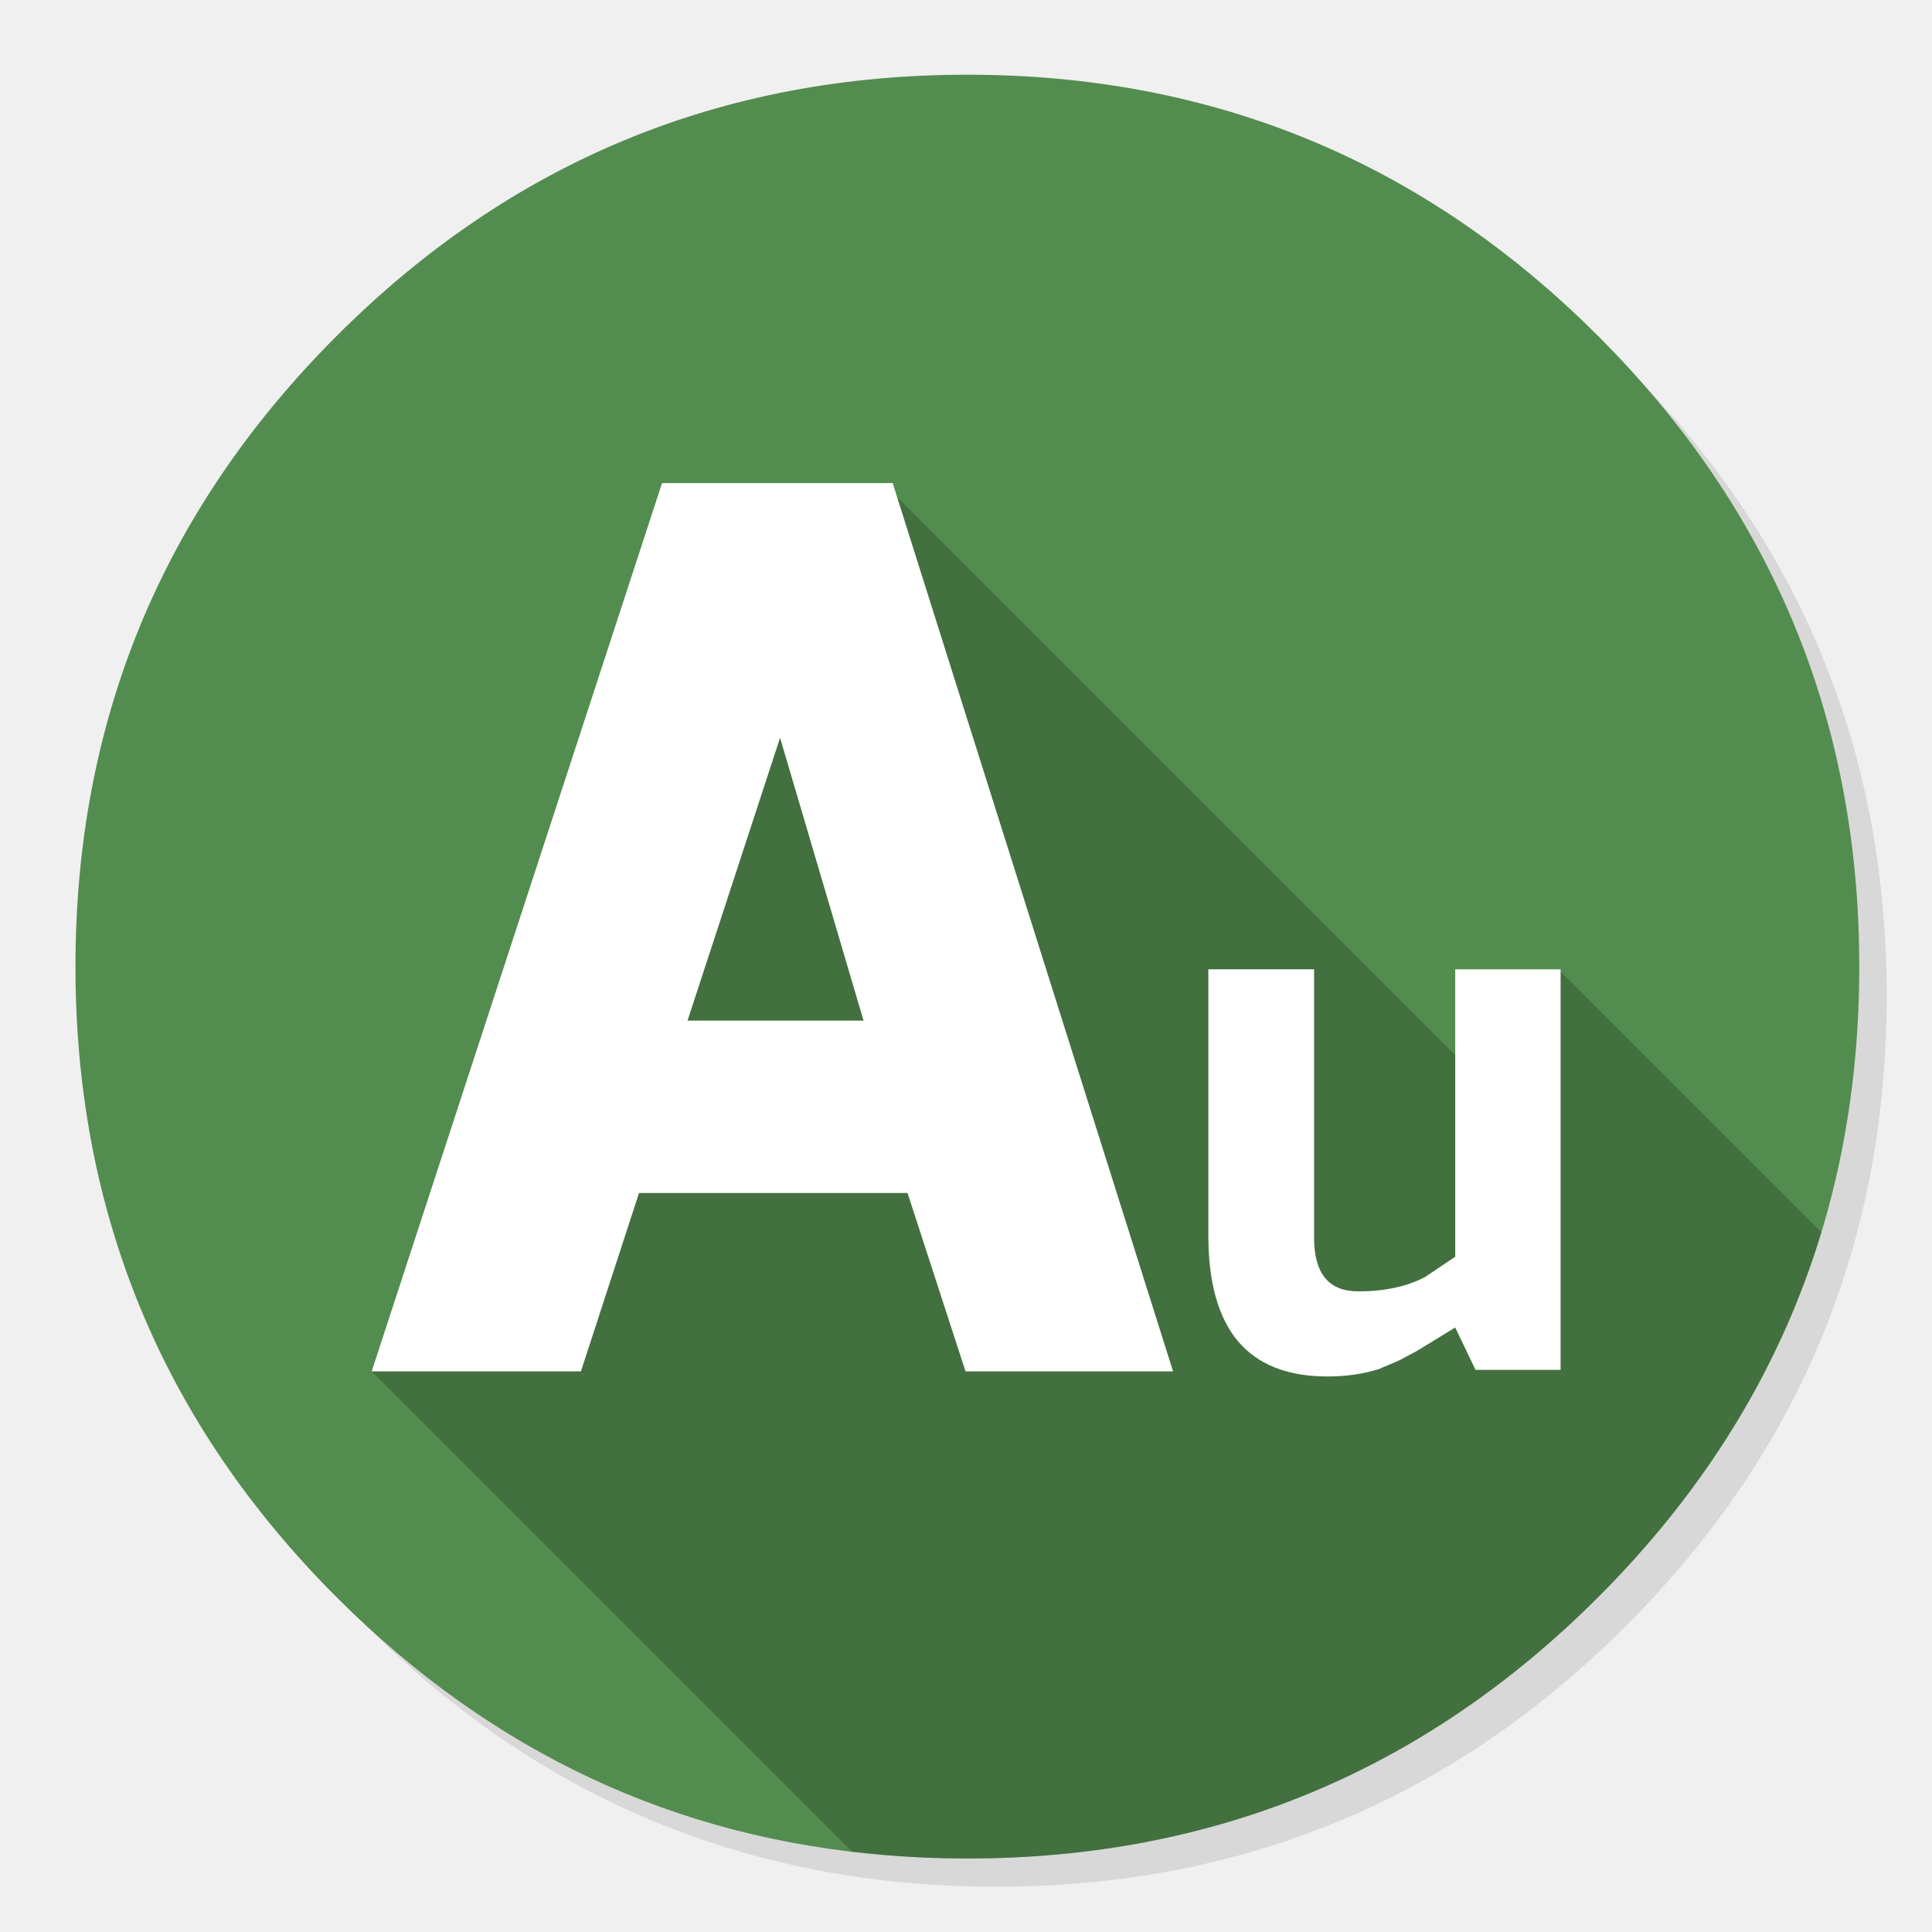
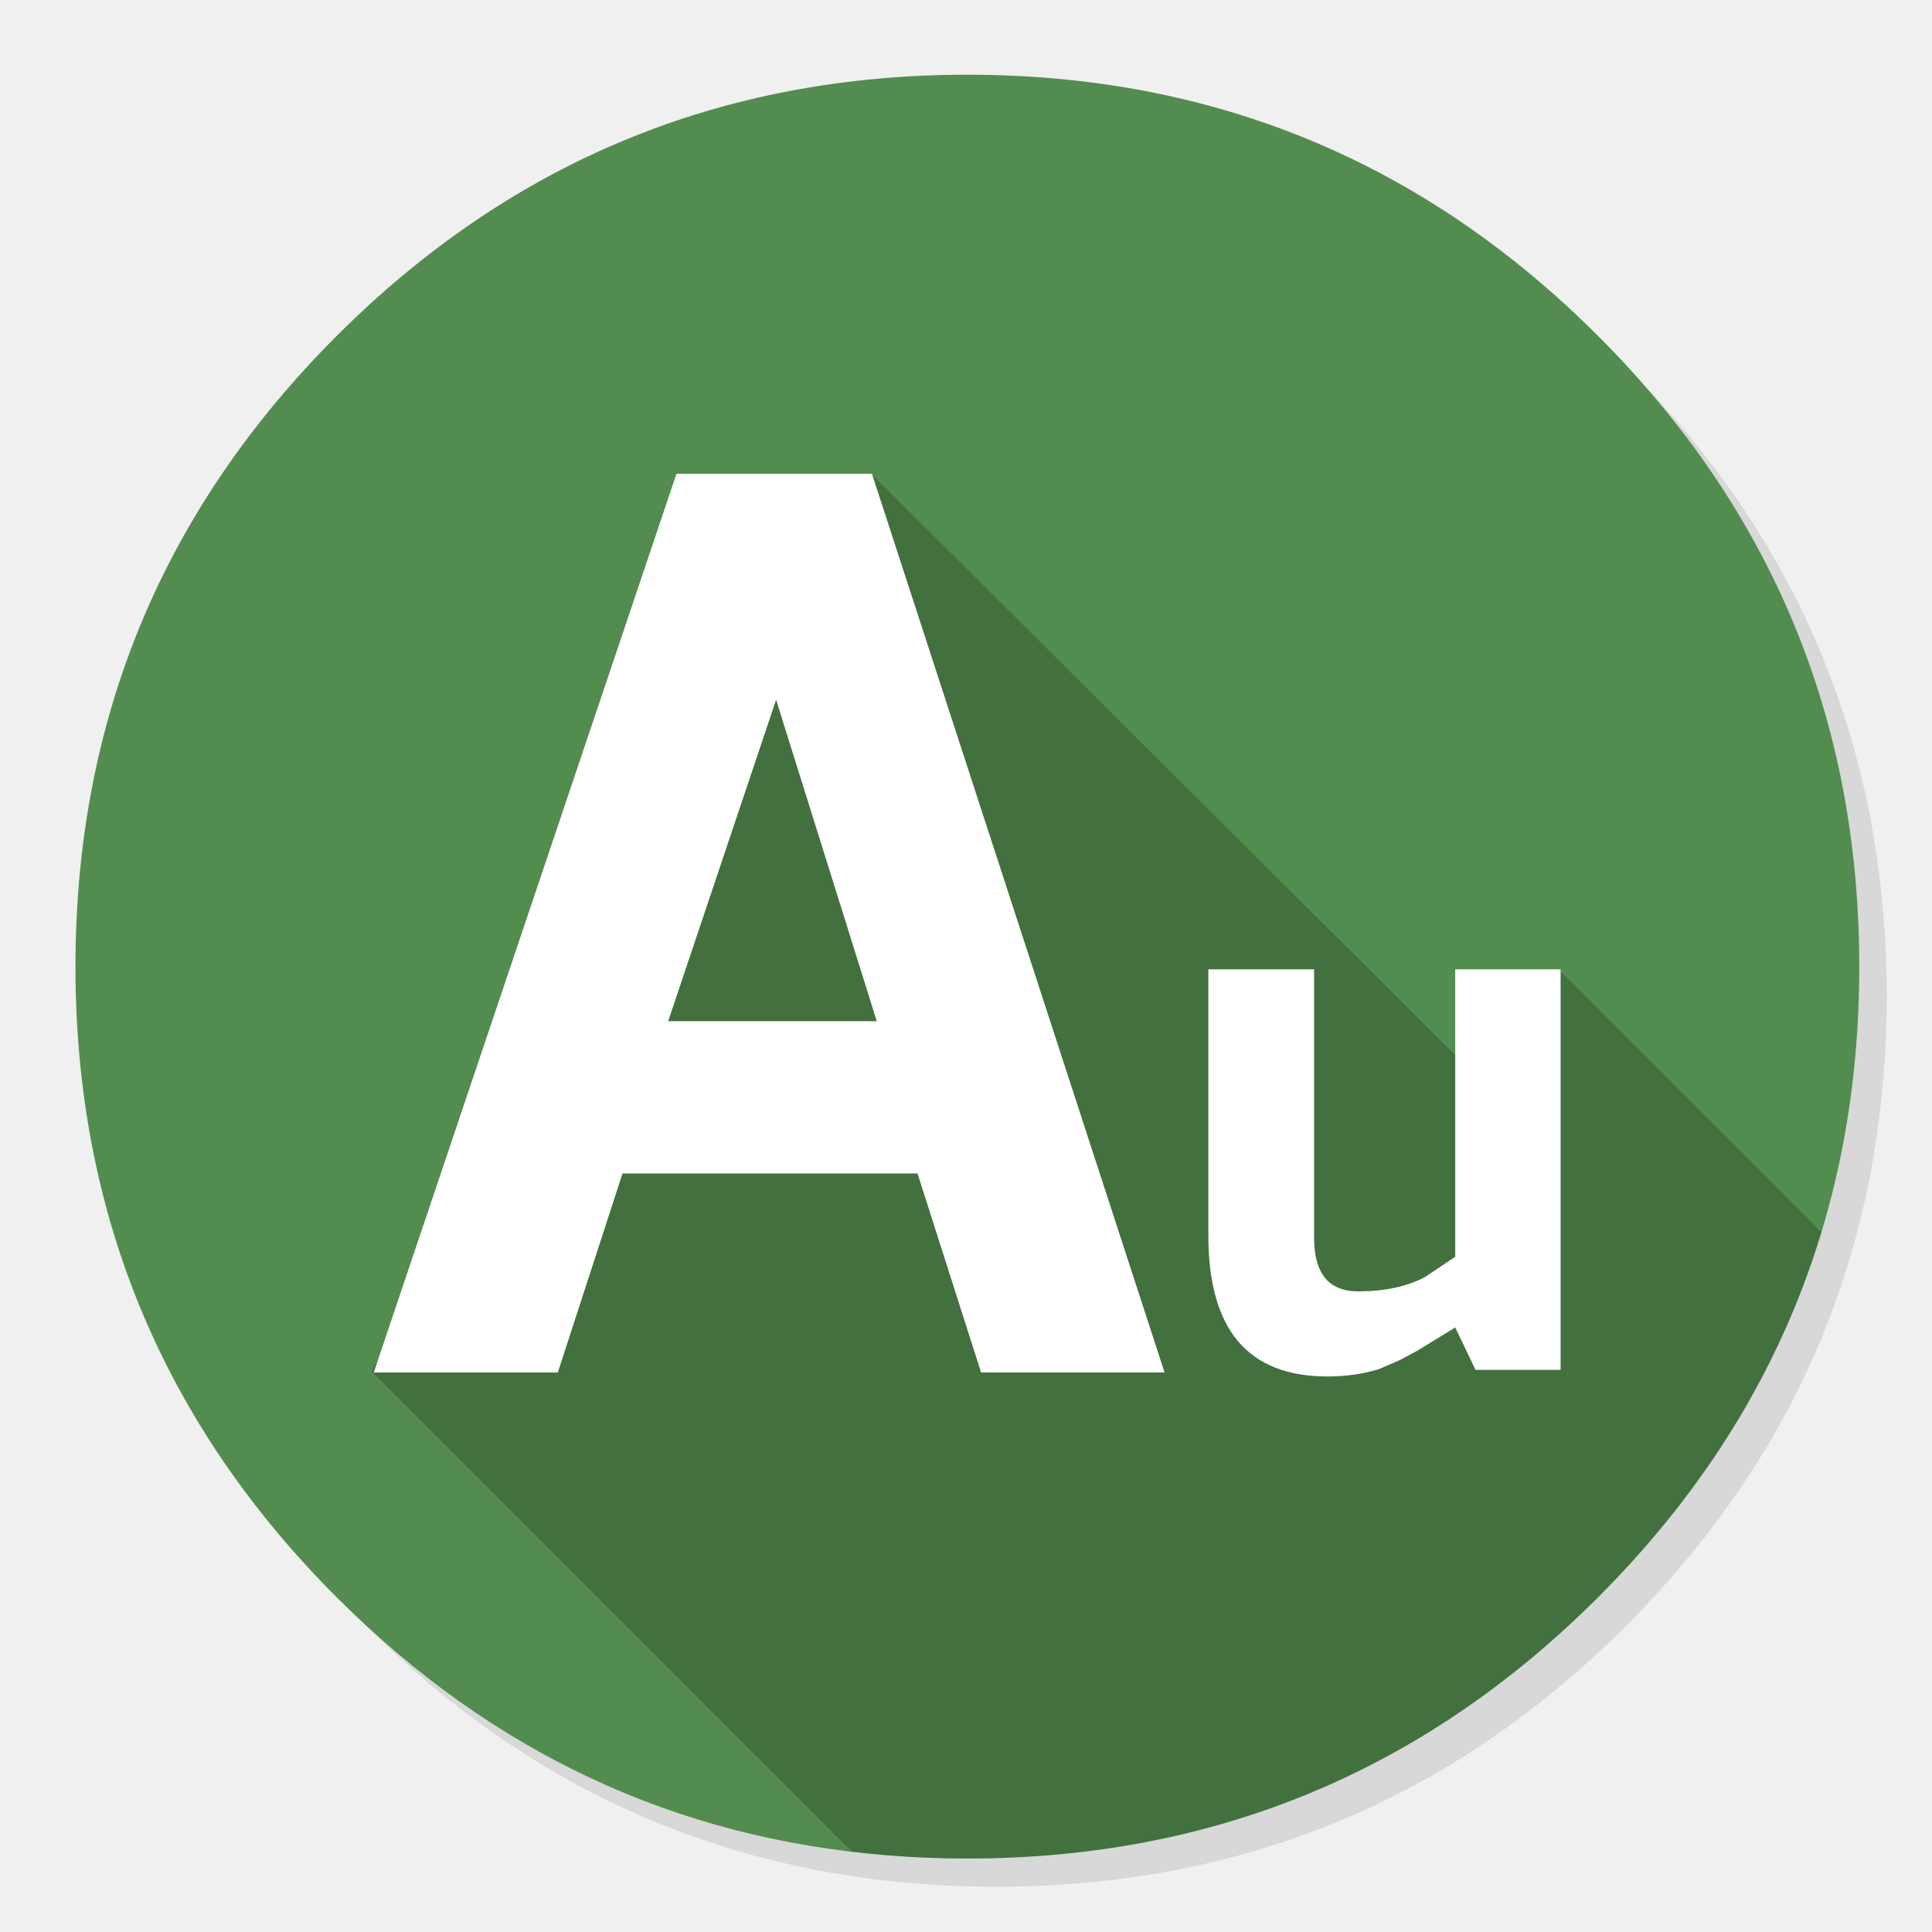
<svg xmlns="http://www.w3.org/2000/svg" id="Adobe-Audition" image-rendering="optimizeSpeed" baseProfile="basic" version="1.1" style="background-color:#ffffff" x="0px" y="0px" width="1024px" height="1024px" viewBox="0 0 1024 1024" enable-background="new 0 0 1024 1024">
  <defs transform="matrix(1 0 0 1 0 0) " />
  <g id="shadow">
    <g id="shape">
      <path id="path" fill="#000000" fill-opacity="0.098" d="M965.65,347.3 Q957.05,326.45 946.25,306.45 C942.2,298.9 937.9,291.4 933.35,284.05 913.8,252.35 889.95,222.4 861.8,194.25 769.65,102.1 658.35,56 528,56 397.65,56 286.4,102.1 194.25,194.25 102.1,286.4 56,397.65 56,528 56,658.35 102.1,769.65 194.25,861.8 286.4,953.95 397.65,1000 528,1000 658.35,1000 769.65,953.95 861.8,861.8 912.55,811 949.35,754.4 972.15,692.05 990.7,641.2 1000,586.55 1000,528 1000,483.1 994.55,440.45 983.6,400.05 982.35,395.5 981.05,390.95 979.7,386.45 975.6,373.15 970.9,360.1 965.65,347.3z" />
    </g>
  </g>
  <g id="BackgroundInner">
    <g id="shape2">
      <path id="path1" fill="#538C4F" fill-opacity="1" d="M985.45,512.3 Q985.45,316.5 847,178.05 C754.7,85.75 643.25,39.6 512.7,39.6 382.15,39.6 270.75,85.75 178.45,178.05 86.15,270.35 40,381.75 40,512.3 40,642.85 86.15,754.3 178.45,846.6 260.6,928.8 357.95,974.4 470.4,983.35 484.25,984.5 498.35,985.05 512.7,985.05 643.25,985.05 754.7,938.9 847,846.6 893.9,799.7 928.9,747.85 951.95,691.1 974.3,636.15 985.45,576.55 985.45,512.3z" />
    </g>
  </g>
  <g id="LogoBg">
    <g id="shape4">
-       <path id="path2" fill="#000000" fill-opacity="0.2" d="M951.95,691.1 Q959.512,672.488 965.375,653.175 L826.325,514.125 778.2,566.1 469.725,257.625 197,726.85 451.65,981.5 C458.05,982.25 464.2,982.85 470.4,983.35 484.25,984.5 498.35,985.05 512.7,985.05 643.25,985.05 754.7,938.9 847,846.6 893.9,799.7 928.9,747.85 951.95,691.1z" />
+       <path id="path2" fill="#000000" fill-opacity="0.2" d="M951.95,691.1 Q959.512,672.488 965.375,653.175 L826.325,514.125 778.2,566.1 462.75,252.05 197,726.85 451.65,981.5 C458.05,982.25 464.2,982.85 470.4,983.35 484.25,984.5 498.35,985.05 512.7,985.05 643.25,985.05 754.7,938.9 847,846.6 893.9,799.7 928.9,747.85 951.95,691.1z" />
    </g>
  </g>
  <g id="Calque.__201">
    <g id="shape6">
-       <path id="path3" fill="#FFFFFF" fill-opacity="1" d="M771.3,666.1 L755.3,676.85 C745.65,681.9 733.9,684.45 719.95,684.45 712.1,684.45 706.25,682.1 702.35,677.4 698.45,672.6 696.5,665.5 696.5,656.15 L696.5,513.75 640.45,513.75 640.45,654.75 C640.45,679.75 645.7,698.5 656.25,711 666.8,723.35 682.55,729.55 703.5,729.55 713.4,729.55 722.5,728.25 730.85,725.65 L741.8,720.95 751.2,715.9 771.3,703.6 782.05,726.05 827.15,726.05 827.15,513.75 771.3,513.75 771.3,666.1z M473.15,256.05 L350.9,256.05 197,726.85 307.9,726.85 338.7,632.3 481,632.3 511.75,726.85 621.75,726.85 473.15,256.05z M364.4,540.95 L413.45,391.05 457.7,540.95 364.4,540.95z" />
+       <path id="path3" fill="#FFFFFF" fill-opacity="1" d="M771.3,666.1 L755.3,676.85 C745.65,681.9 733.9,684.45 719.95,684.45 712.1,684.45 706.25,682.1 702.35,677.4 698.45,672.6 696.5,665.5 696.5,656.15 L696.5,513.75 640.45,513.75 640.45,654.75 C640.45,679.75 645.7,698.5 656.25,711 666.8,723.35 682.55,729.55 703.5,729.55 713.4,729.55 722.5,728.25 730.85,725.65 L741.8,720.95 751.2,715.9 771.3,703.6 782.05,726.05 827.15,726.05 827.15,513.75 771.3,513.75 771.3,666.1z" />
+     </g>
+   </g>
+   <g id="APP-Alt">
+     <g id="shape8">
+       <path id="path4" fill="#FFFFFF" fill-opacity="1" d="M462.15,251.1 L358.55,251.1 198.1,727.45 295.65,727.45 329.95,621.95 486.3,621.95 520,727.45 617.25,727.45 462.15,251.1z M354.15,541.25 L411.35,370.9 464.7,541.25 354.15,541.25z" />
    </g>
  </g>
</svg>
